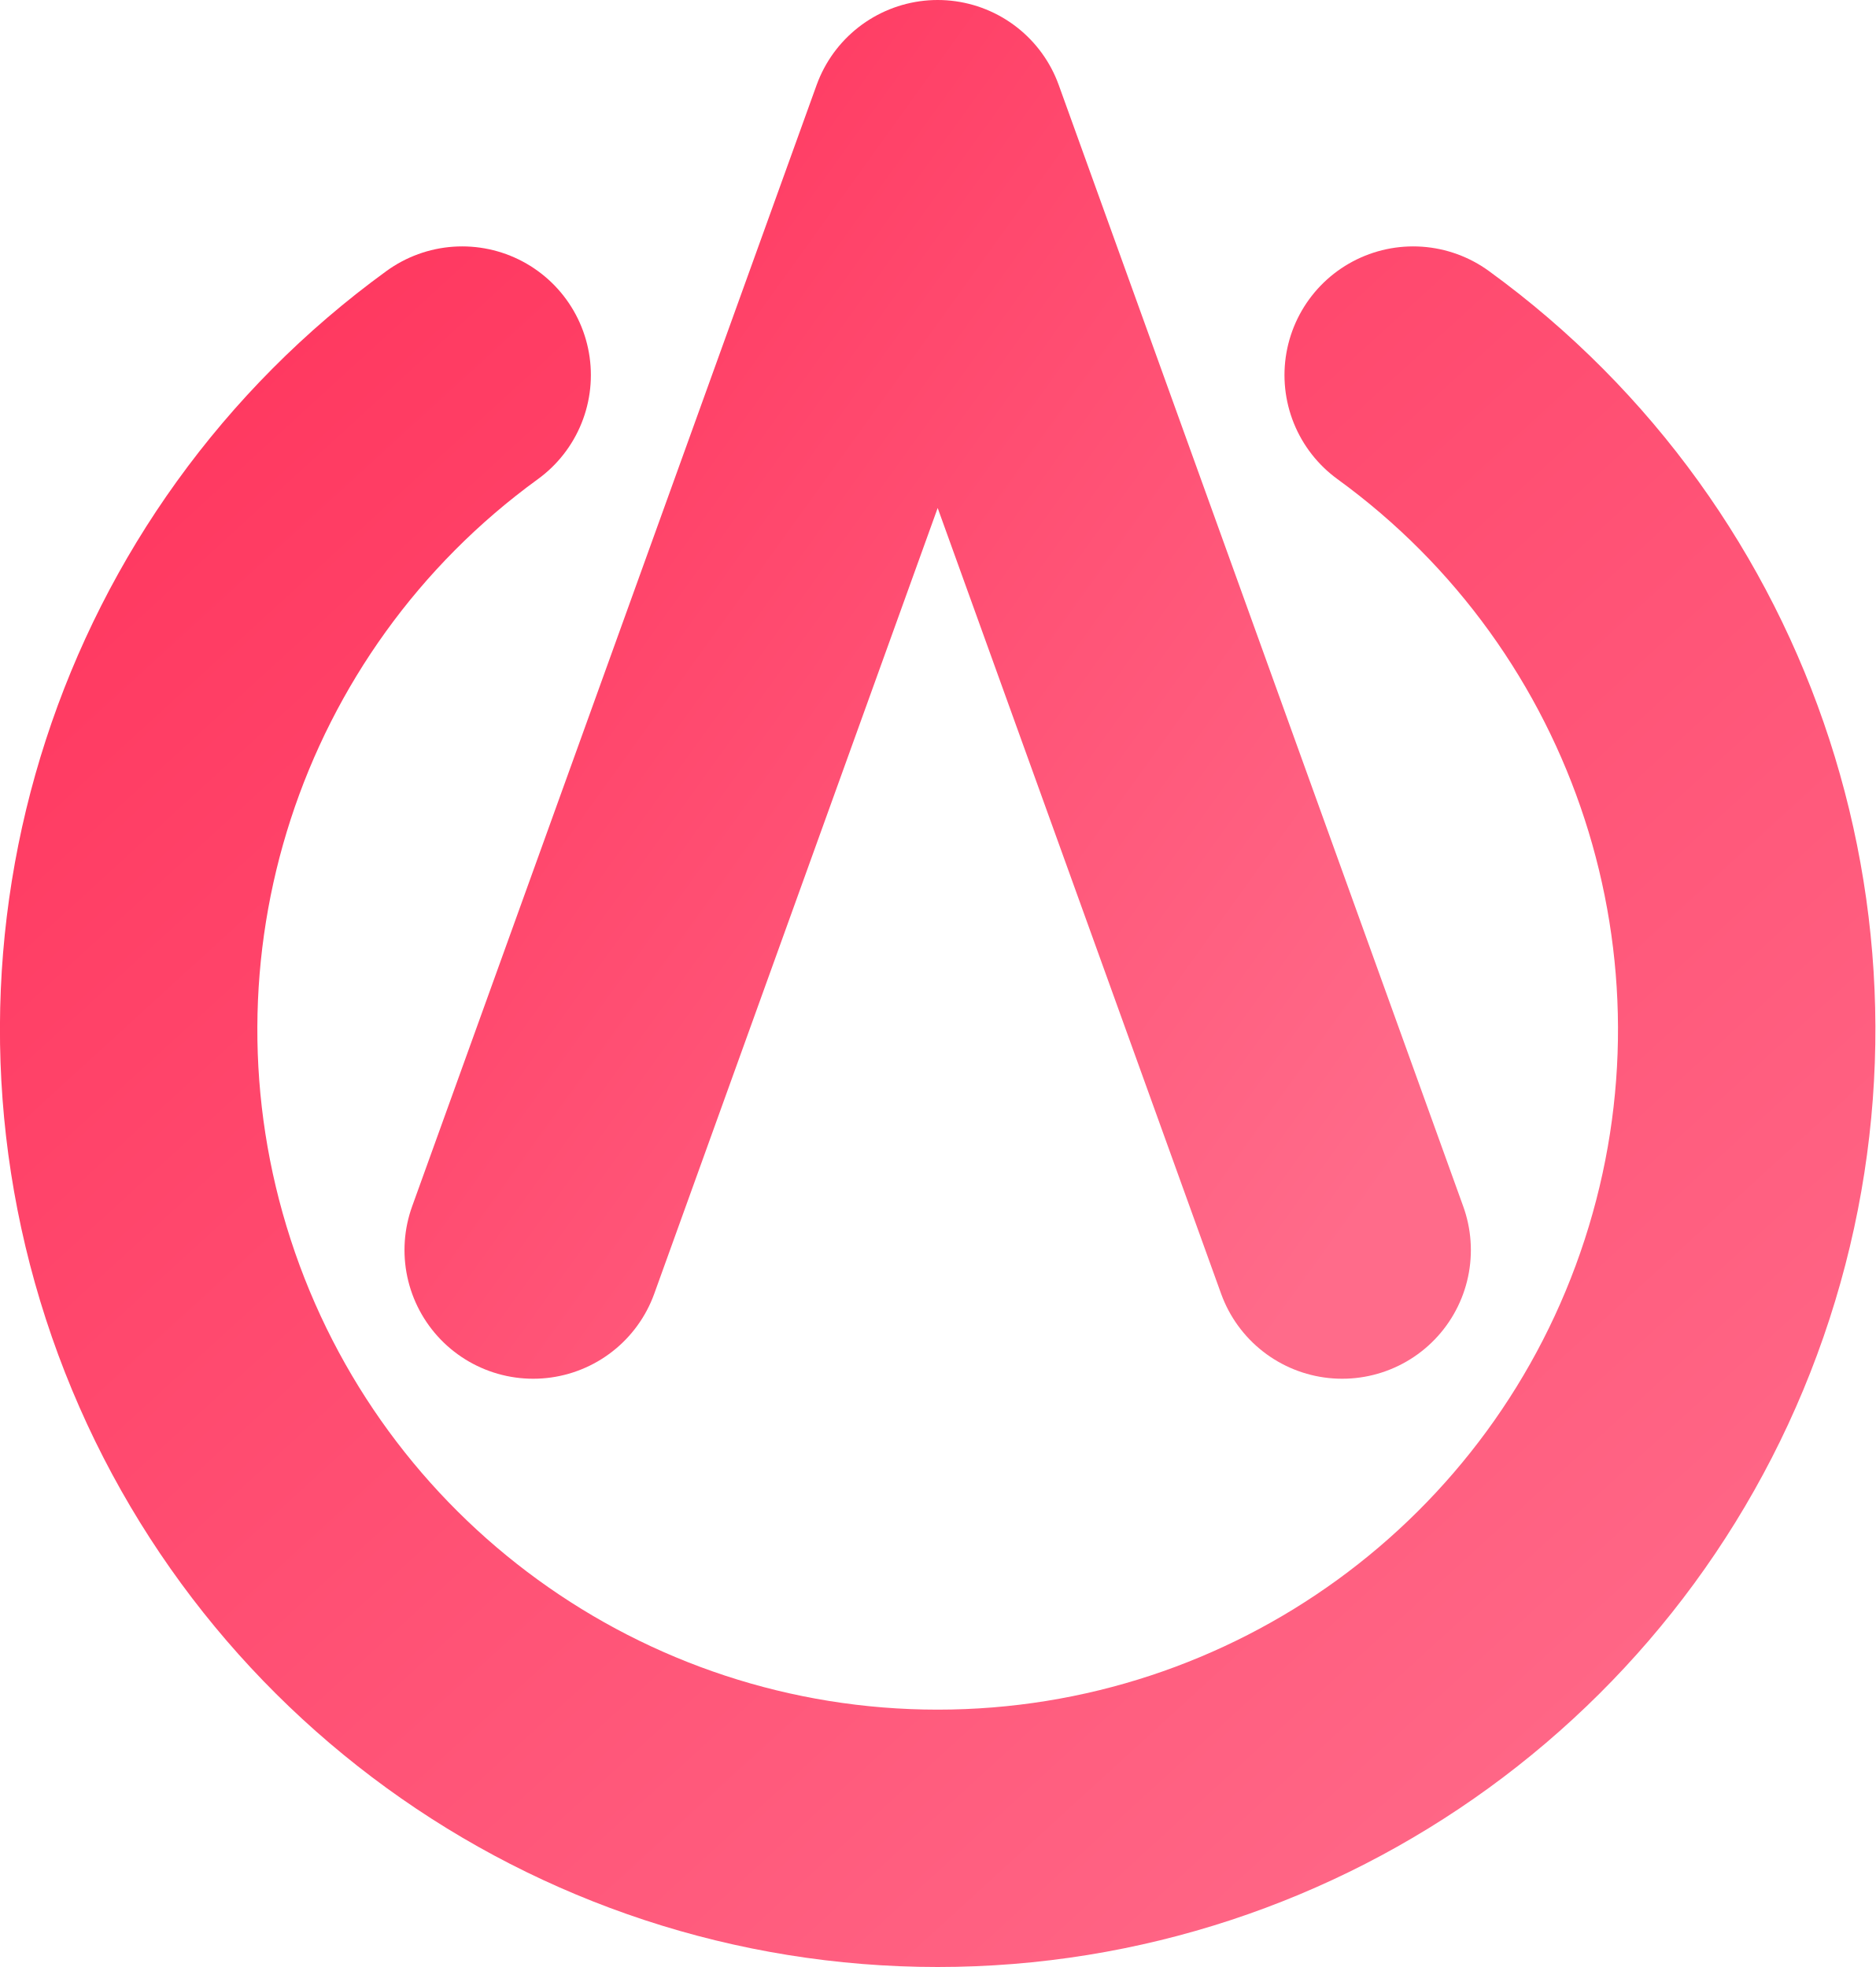
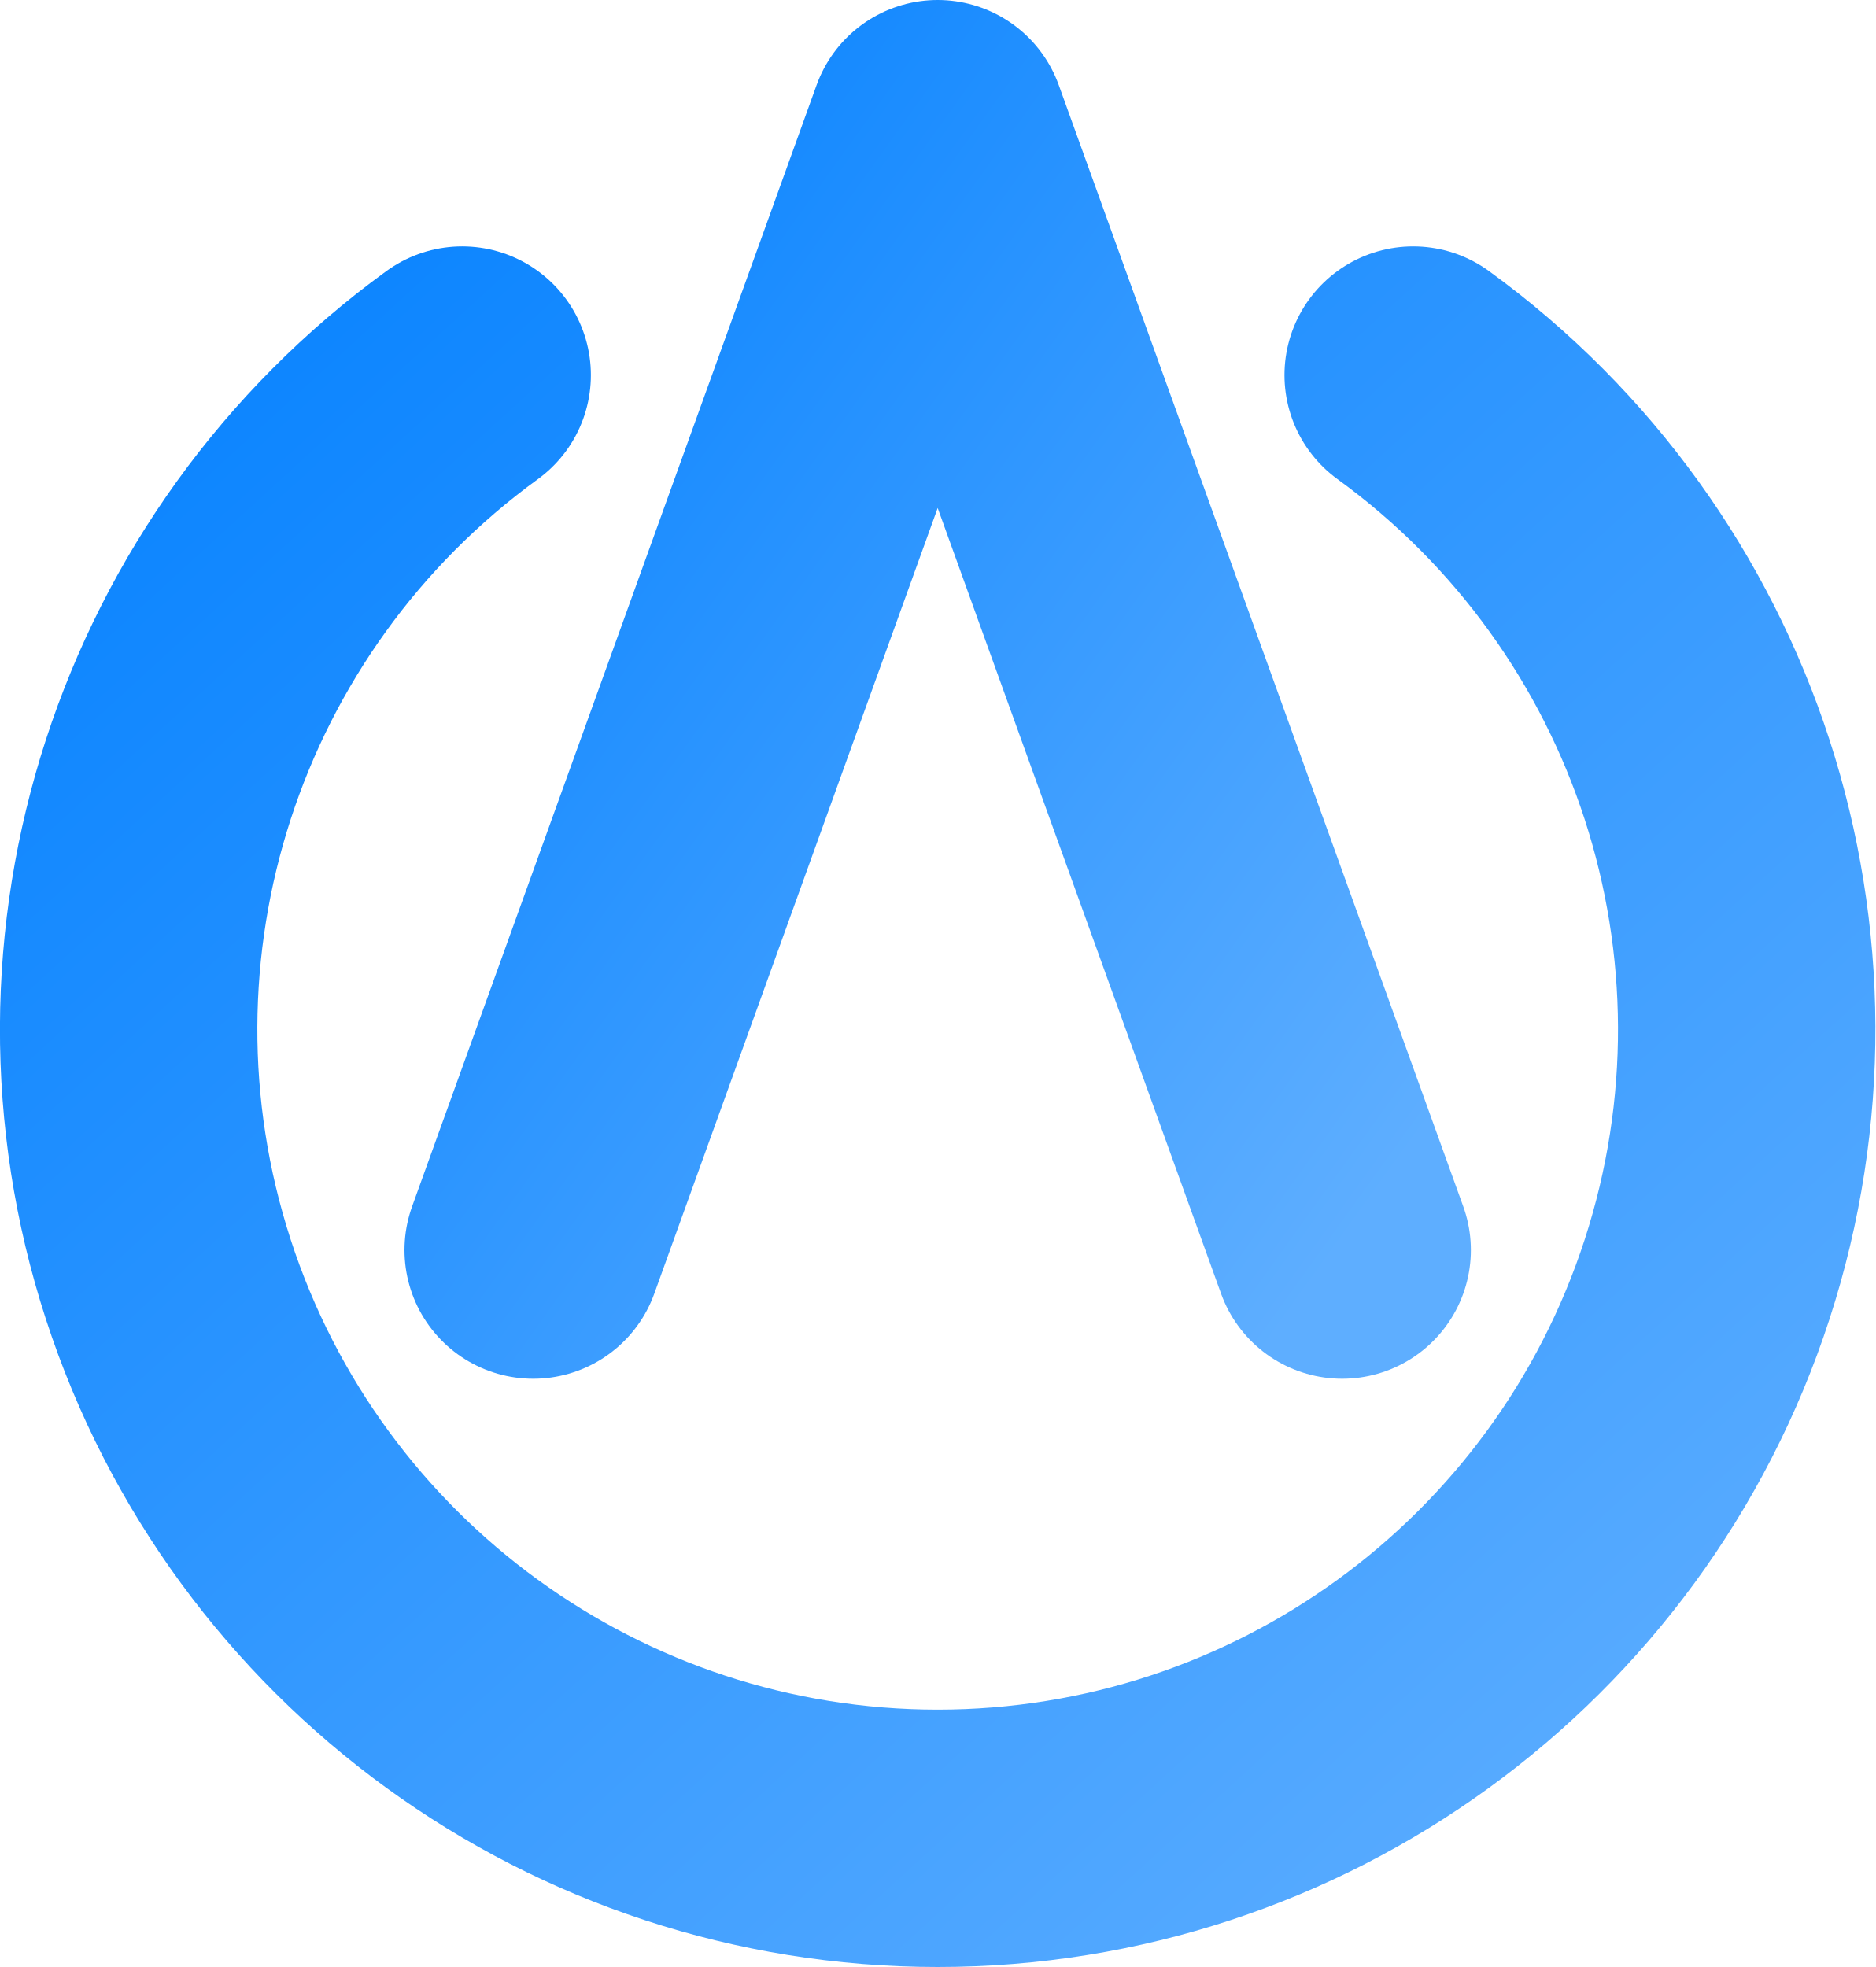
<svg xmlns="http://www.w3.org/2000/svg" viewBox="104.000 96.000 816.000 856.000" width="816" height="856" role="img" aria-label="Ayuvo">
  <defs>
    <linearGradient id="g" x1="0" y1="0" x2="1" y2="1">
-       <stop offset="0" stop-color="#FF375F" />
-       <stop offset="1" stop-color="#FF6B8A" />
+       <stop offset="0" stop-color="#0A84FF" />
+       <stop offset="1" stop-color="#5EAEFF" />
    </linearGradient>
  </defs>
  <g fill="none" stroke="url(#g)" stroke-width="112" stroke-linecap="round" stroke-linejoin="round">
    <path d="M 718.900 259.226 A 352.000 352.000 0 1 1 305.100 259.226" />
    <path d="M 336.000 640.000 L 512.000 152.000 L 688.000 640.000" />
  </g>
</svg>
